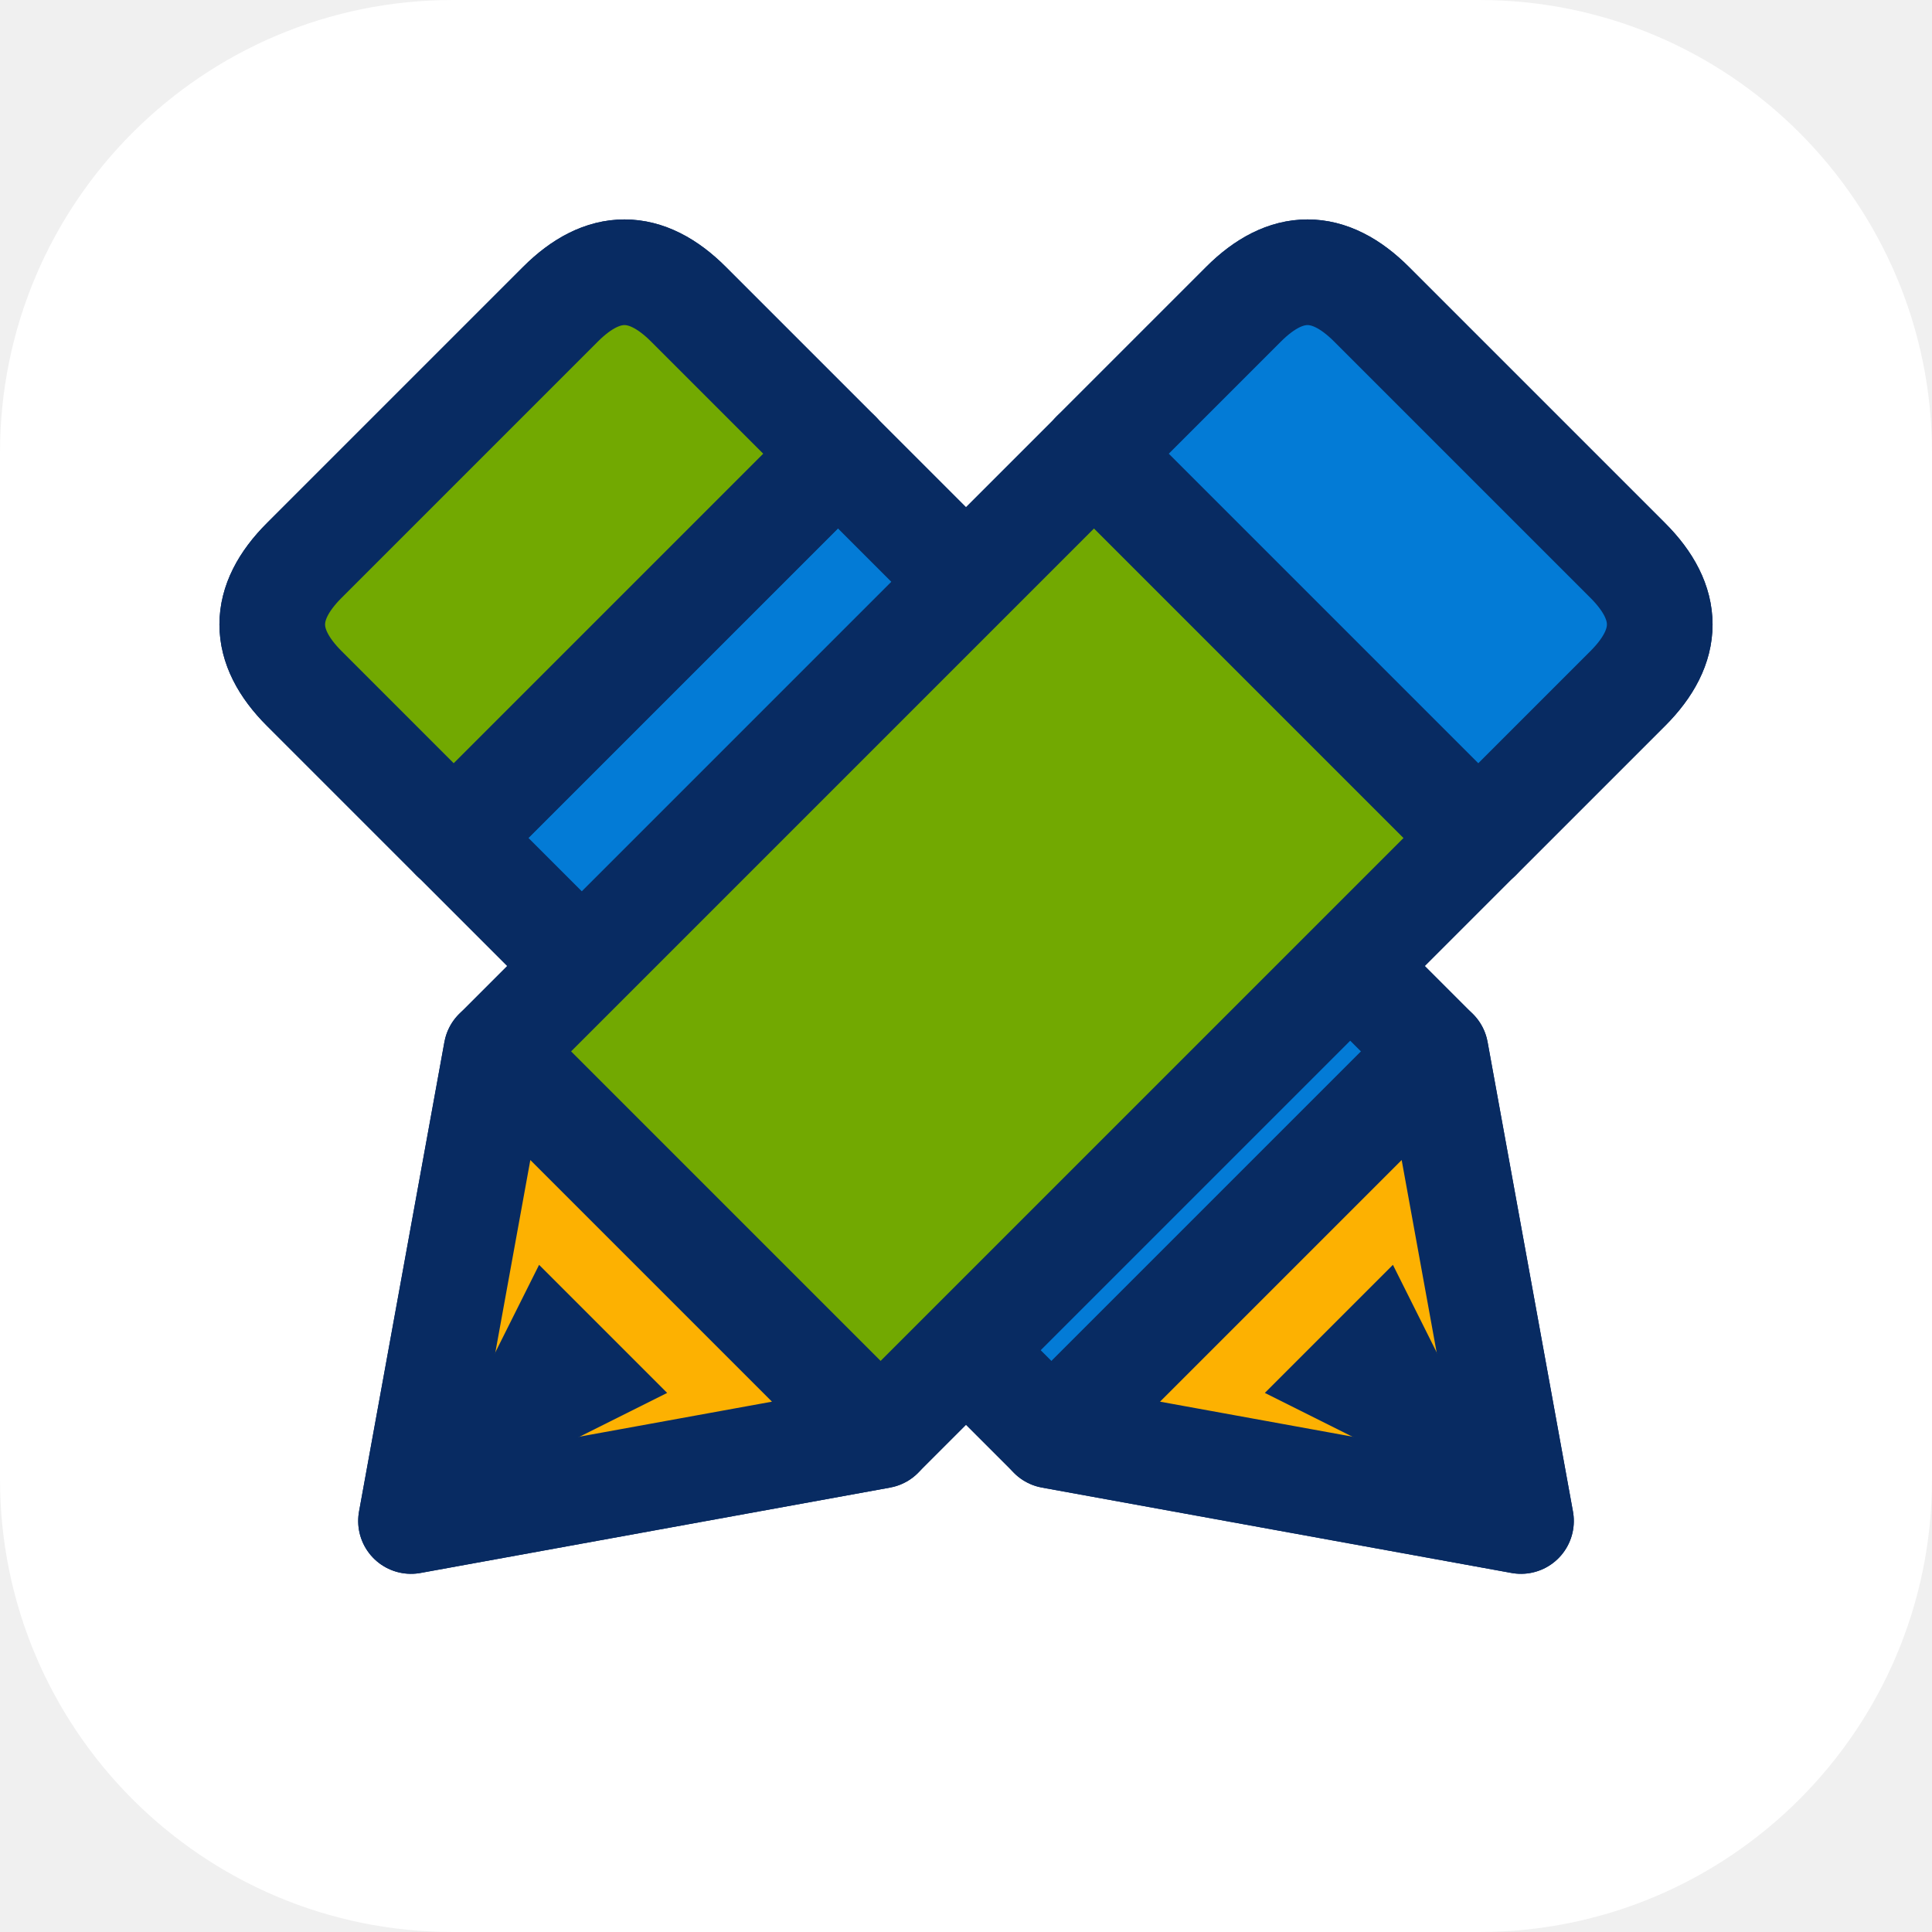
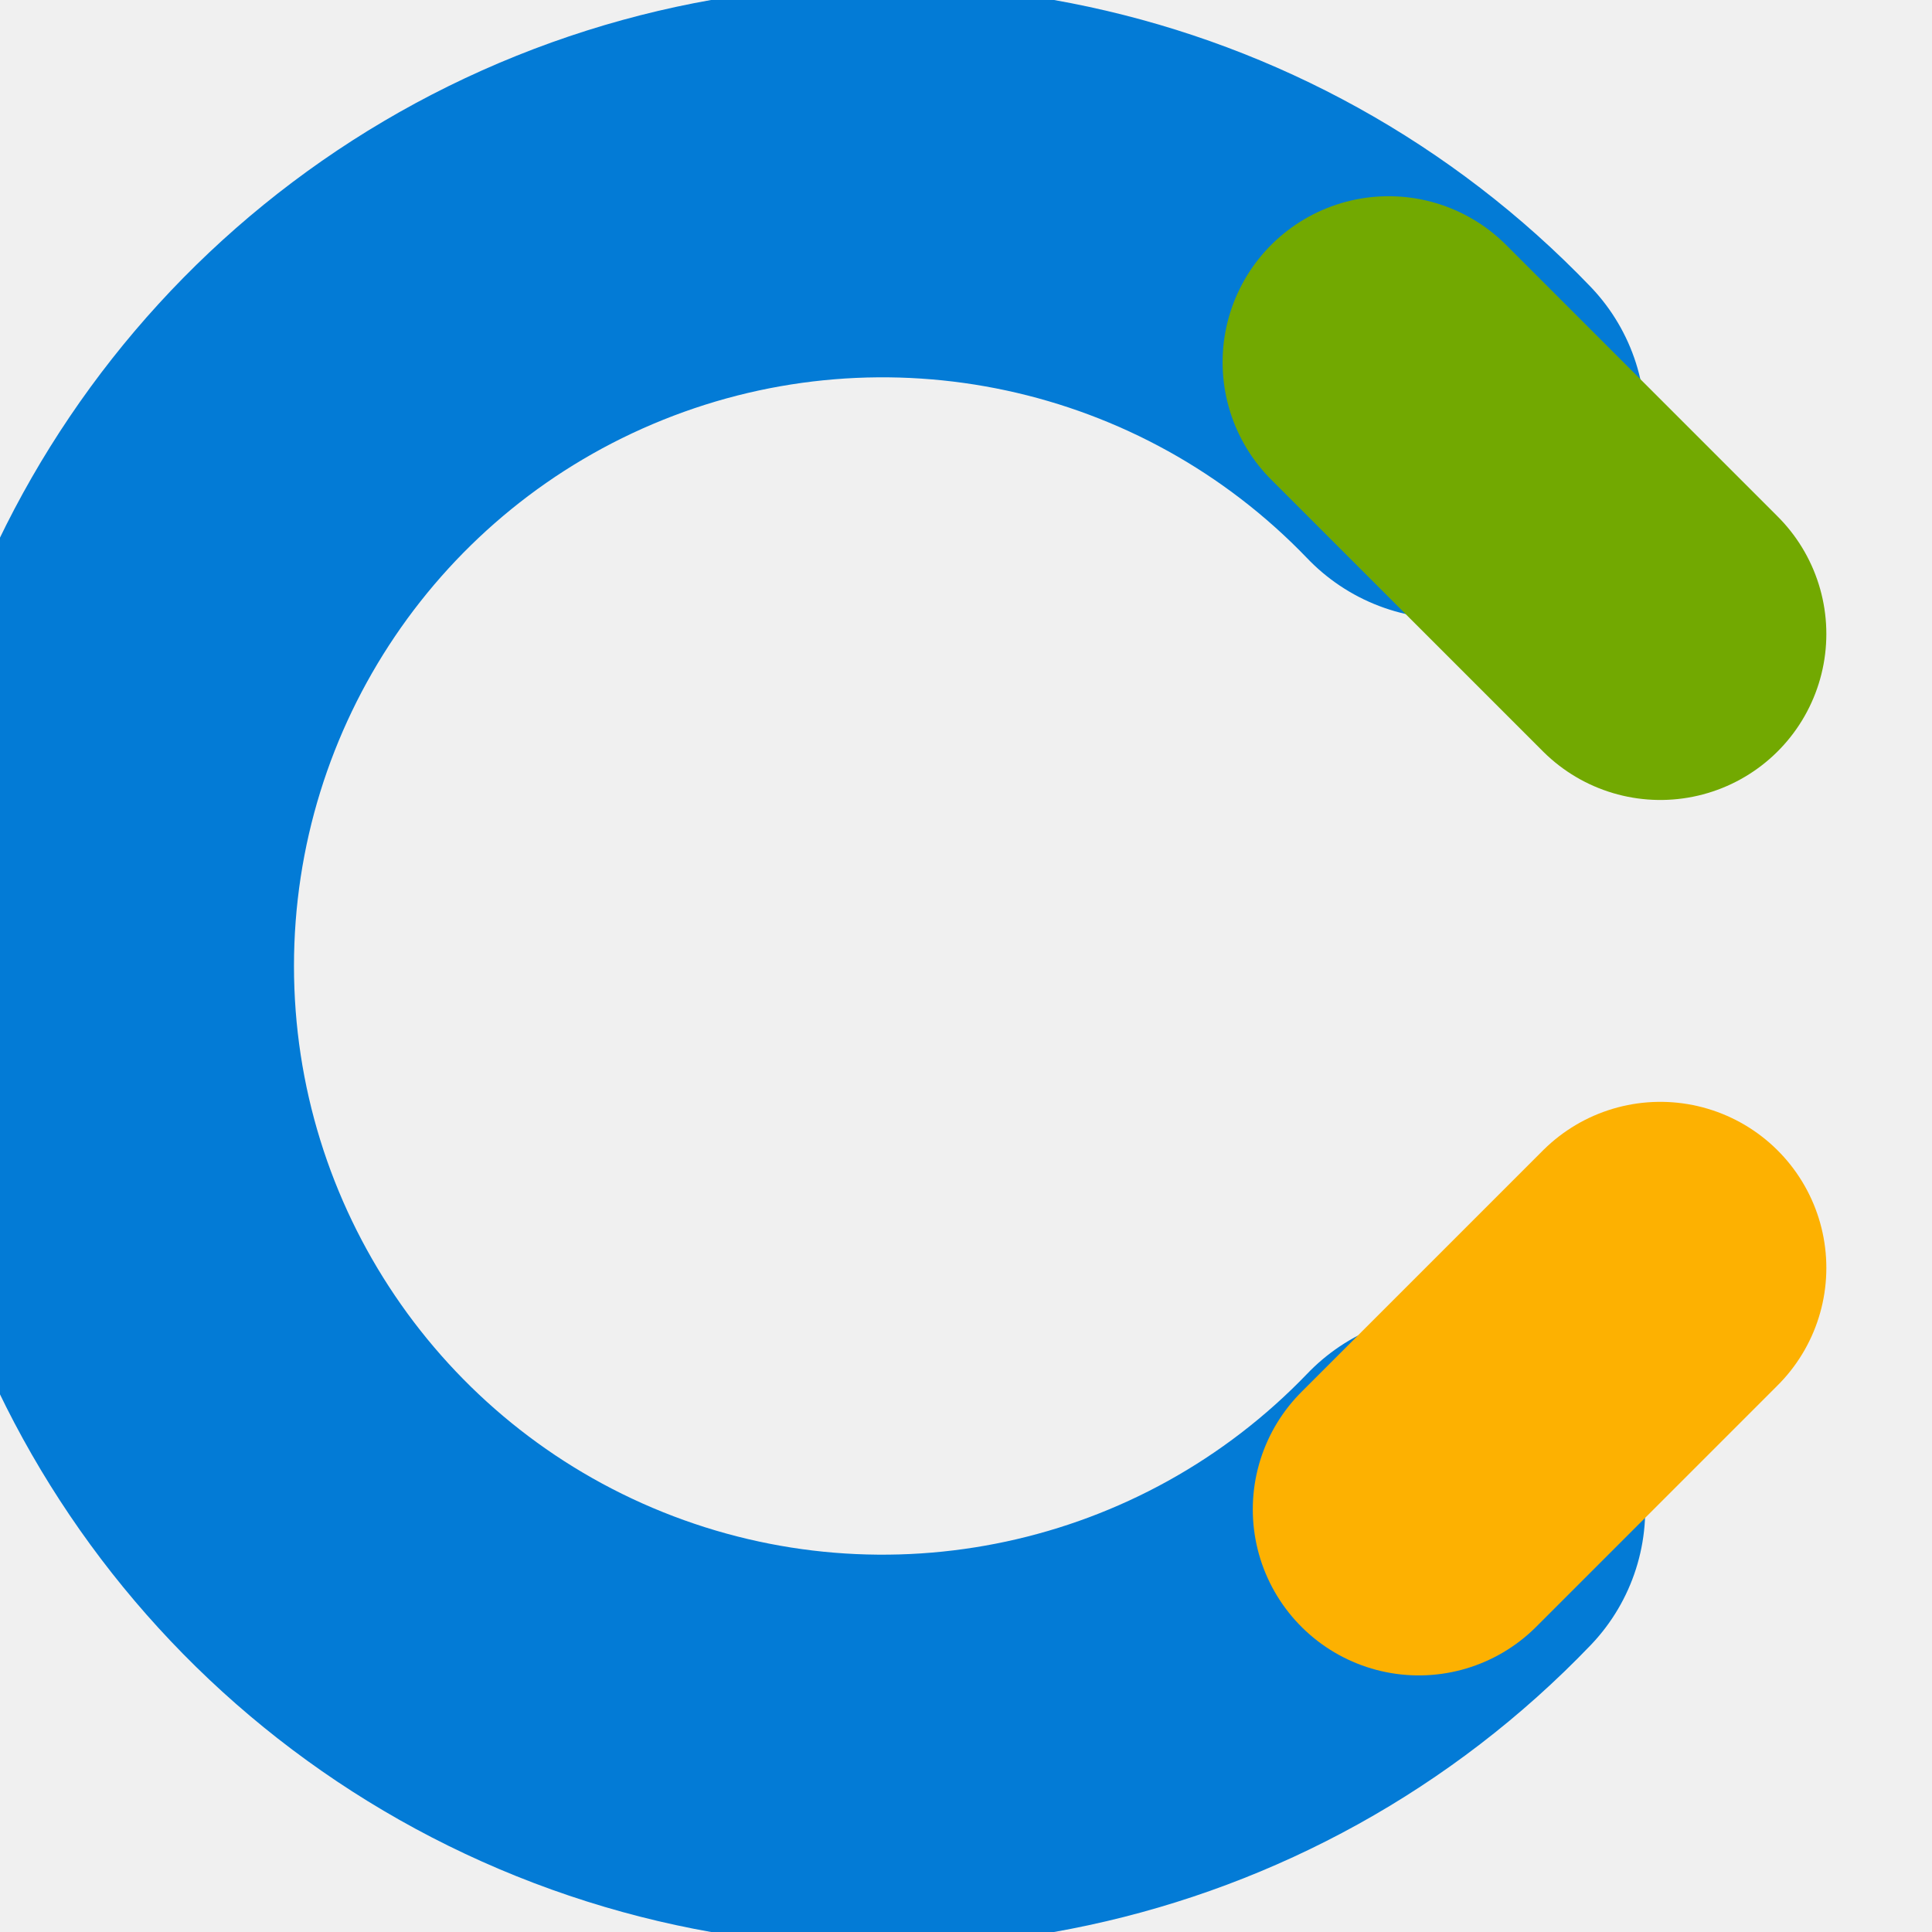
<svg xmlns="http://www.w3.org/2000/svg" viewBox="0 0 64 64">
-   <rect width="64" height="64" rx="15" fill="#ffffff" />
-   <g stroke="#082b62" stroke-width="3.5" stroke-linejoin="round" stroke-linecap="round">
-     <g transform="rotate(-45 32 32)">
-       <path d="M23 10Q23 7 26 7H38Q41 7 41 10V45L32 58 23 45Z" fill="#037bd6" />
-       <path d="M23 17H41" stroke="#082b62" />
-       <path d="M23 10Q23 7 26 7H38Q41 7 41 10V17H23Z" fill="#72a901" />
-       <path d="M23 45H41L32 58Z" fill="#fdb101" />
-       <path d="M29 49 32 58 35 49Z" fill="#082b62" stroke="none" />
-     </g>
-     <g transform="rotate(45 32 32)">
-       <path d="M23 10Q23 7 26 7H38Q41 7 41 10V45L32 58 23 45Z" fill="#72a901" />
-       <path d="M23 17H41" stroke="#082b62" />
-       <path d="M23 10Q23 7 26 7H38Q41 7 41 10V17H23Z" fill="#037bd6" />
-       <path d="M23 45H41L32 58Z" fill="#fdb101" />
-       <path d="M29 49 32 58 35 49Z" fill="#082b62" stroke="none" />
-     </g>
-   </g>
+   <path d="M48 14A26 26 0 1 0 48 50" fill="none" stroke="#037bd6" stroke-width="13" stroke-linecap="round" />
+   <path d="M46 12 55 21" stroke="#72a901" stroke-width="11" stroke-linecap="round" />
+   <path d="m47 50 8-8" stroke="#fdb101" stroke-width="11" stroke-linecap="round" />
</svg>
